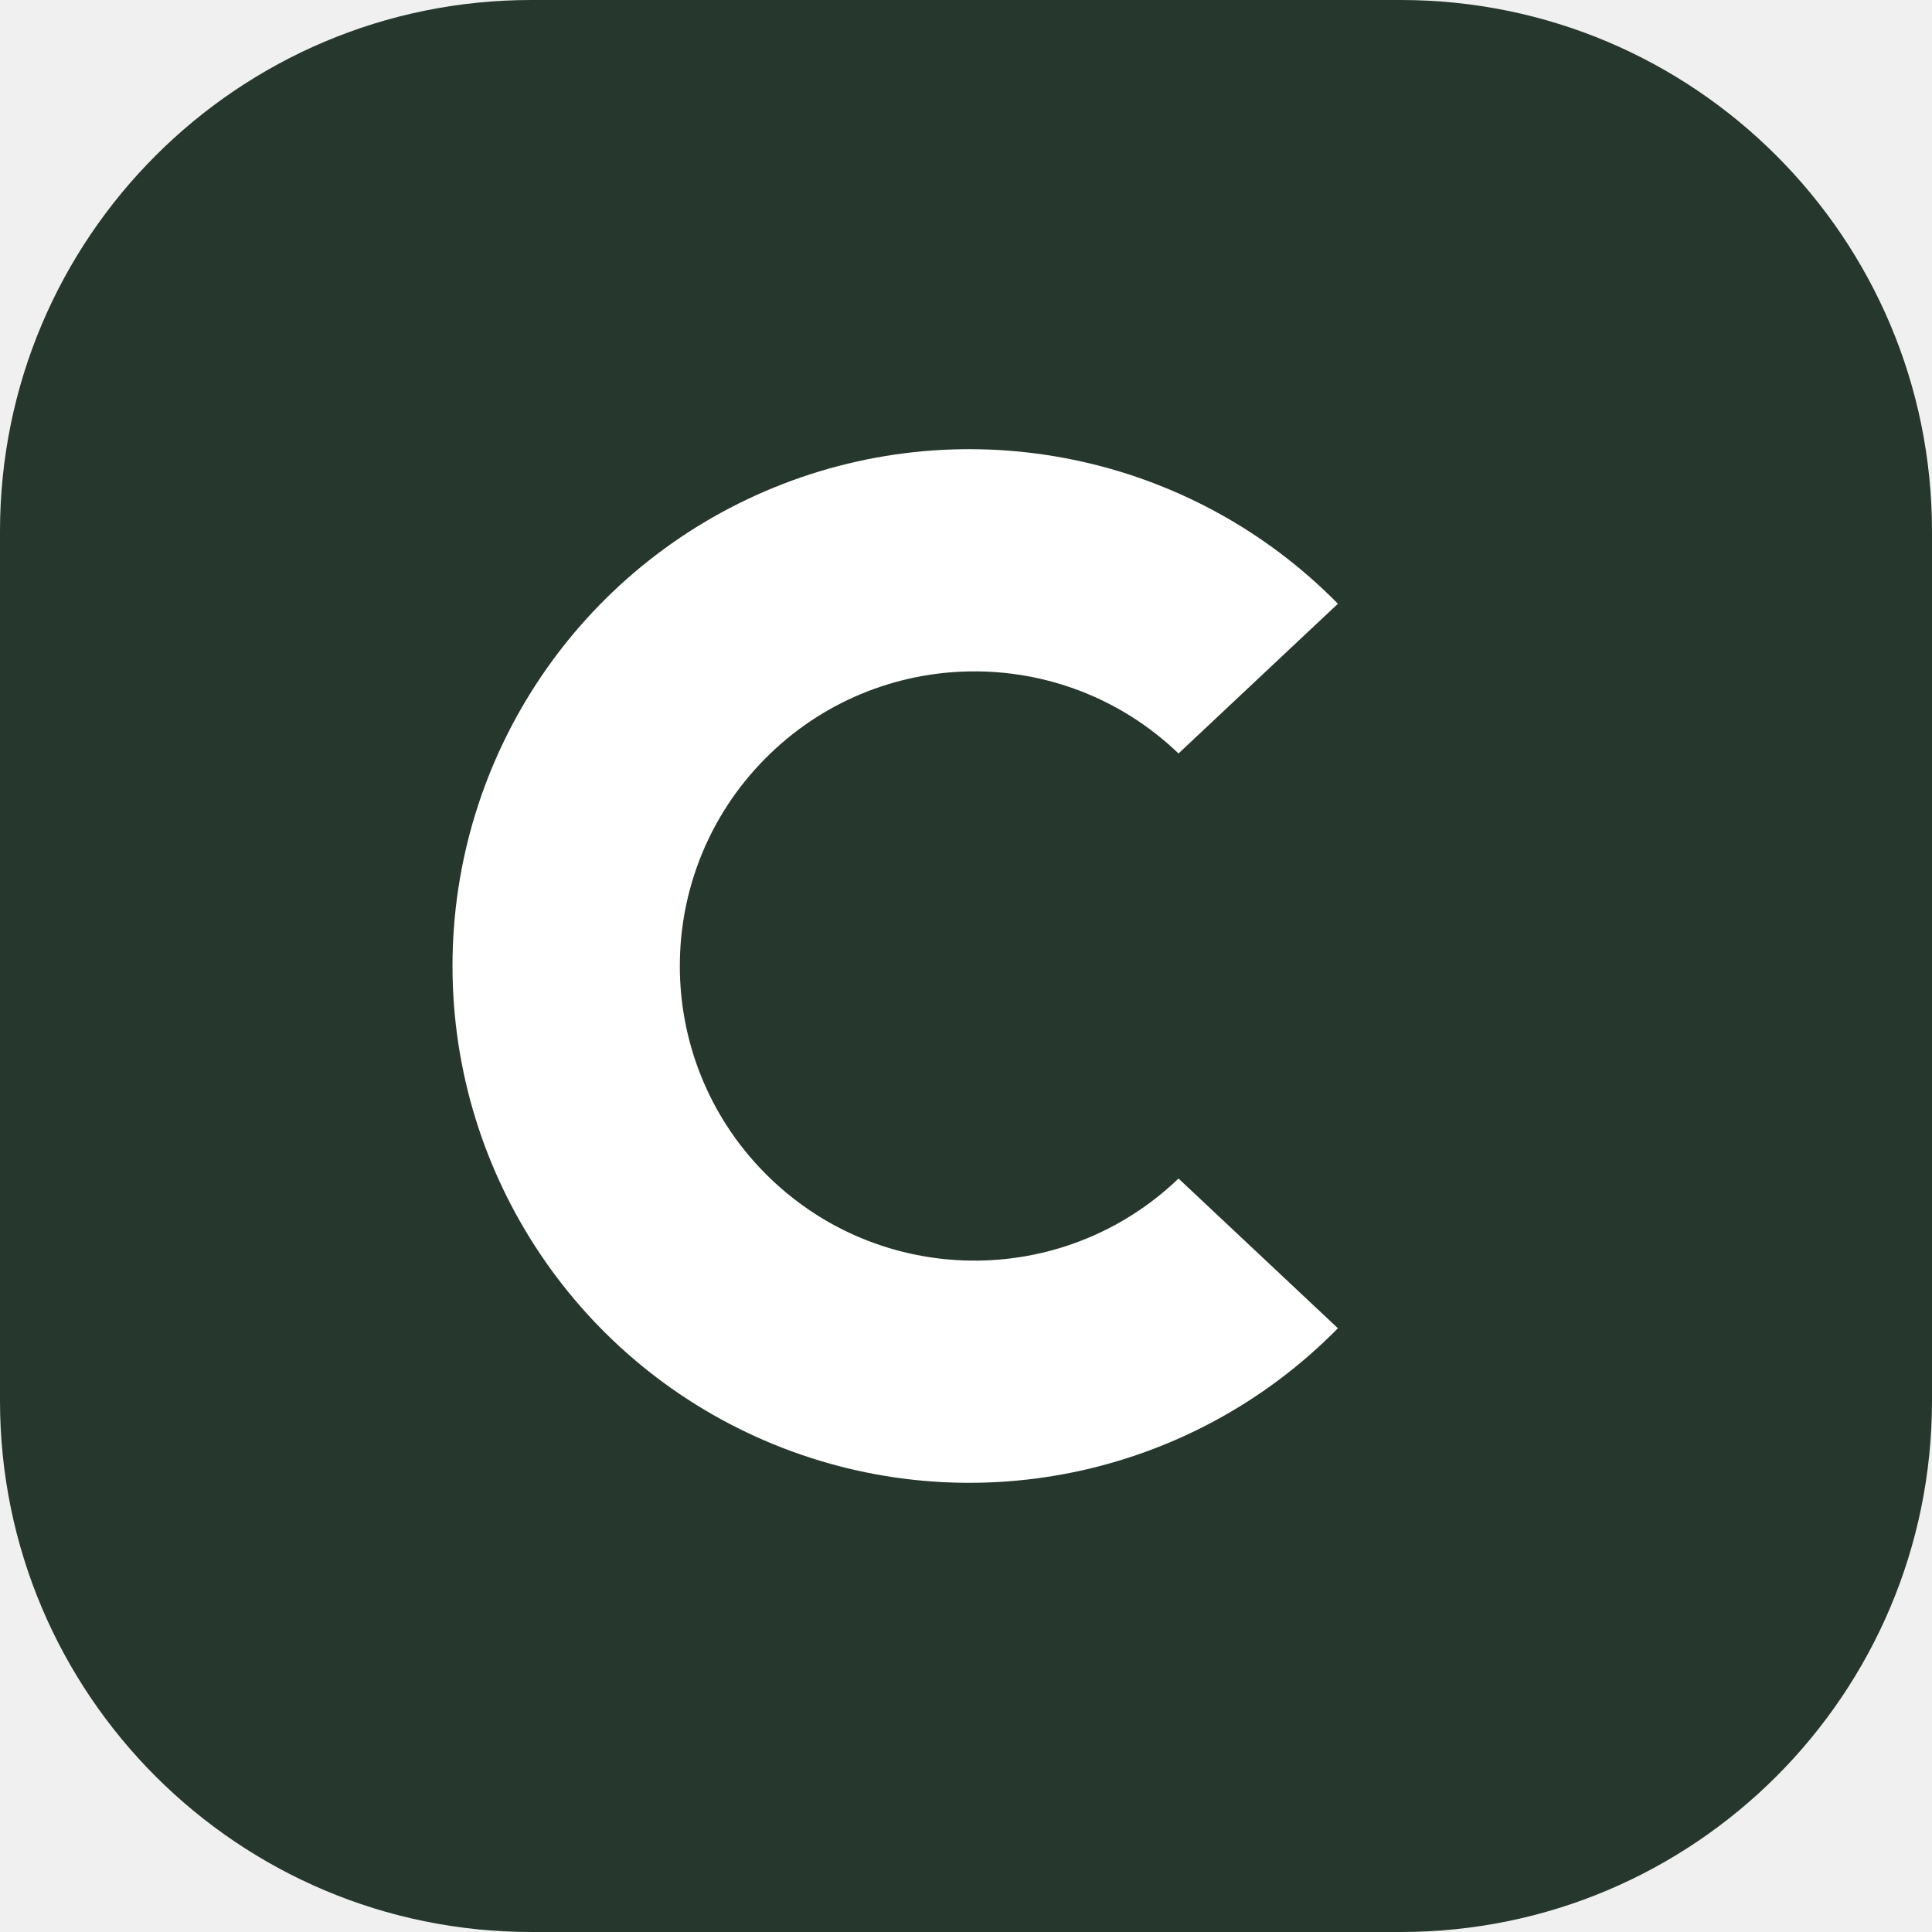
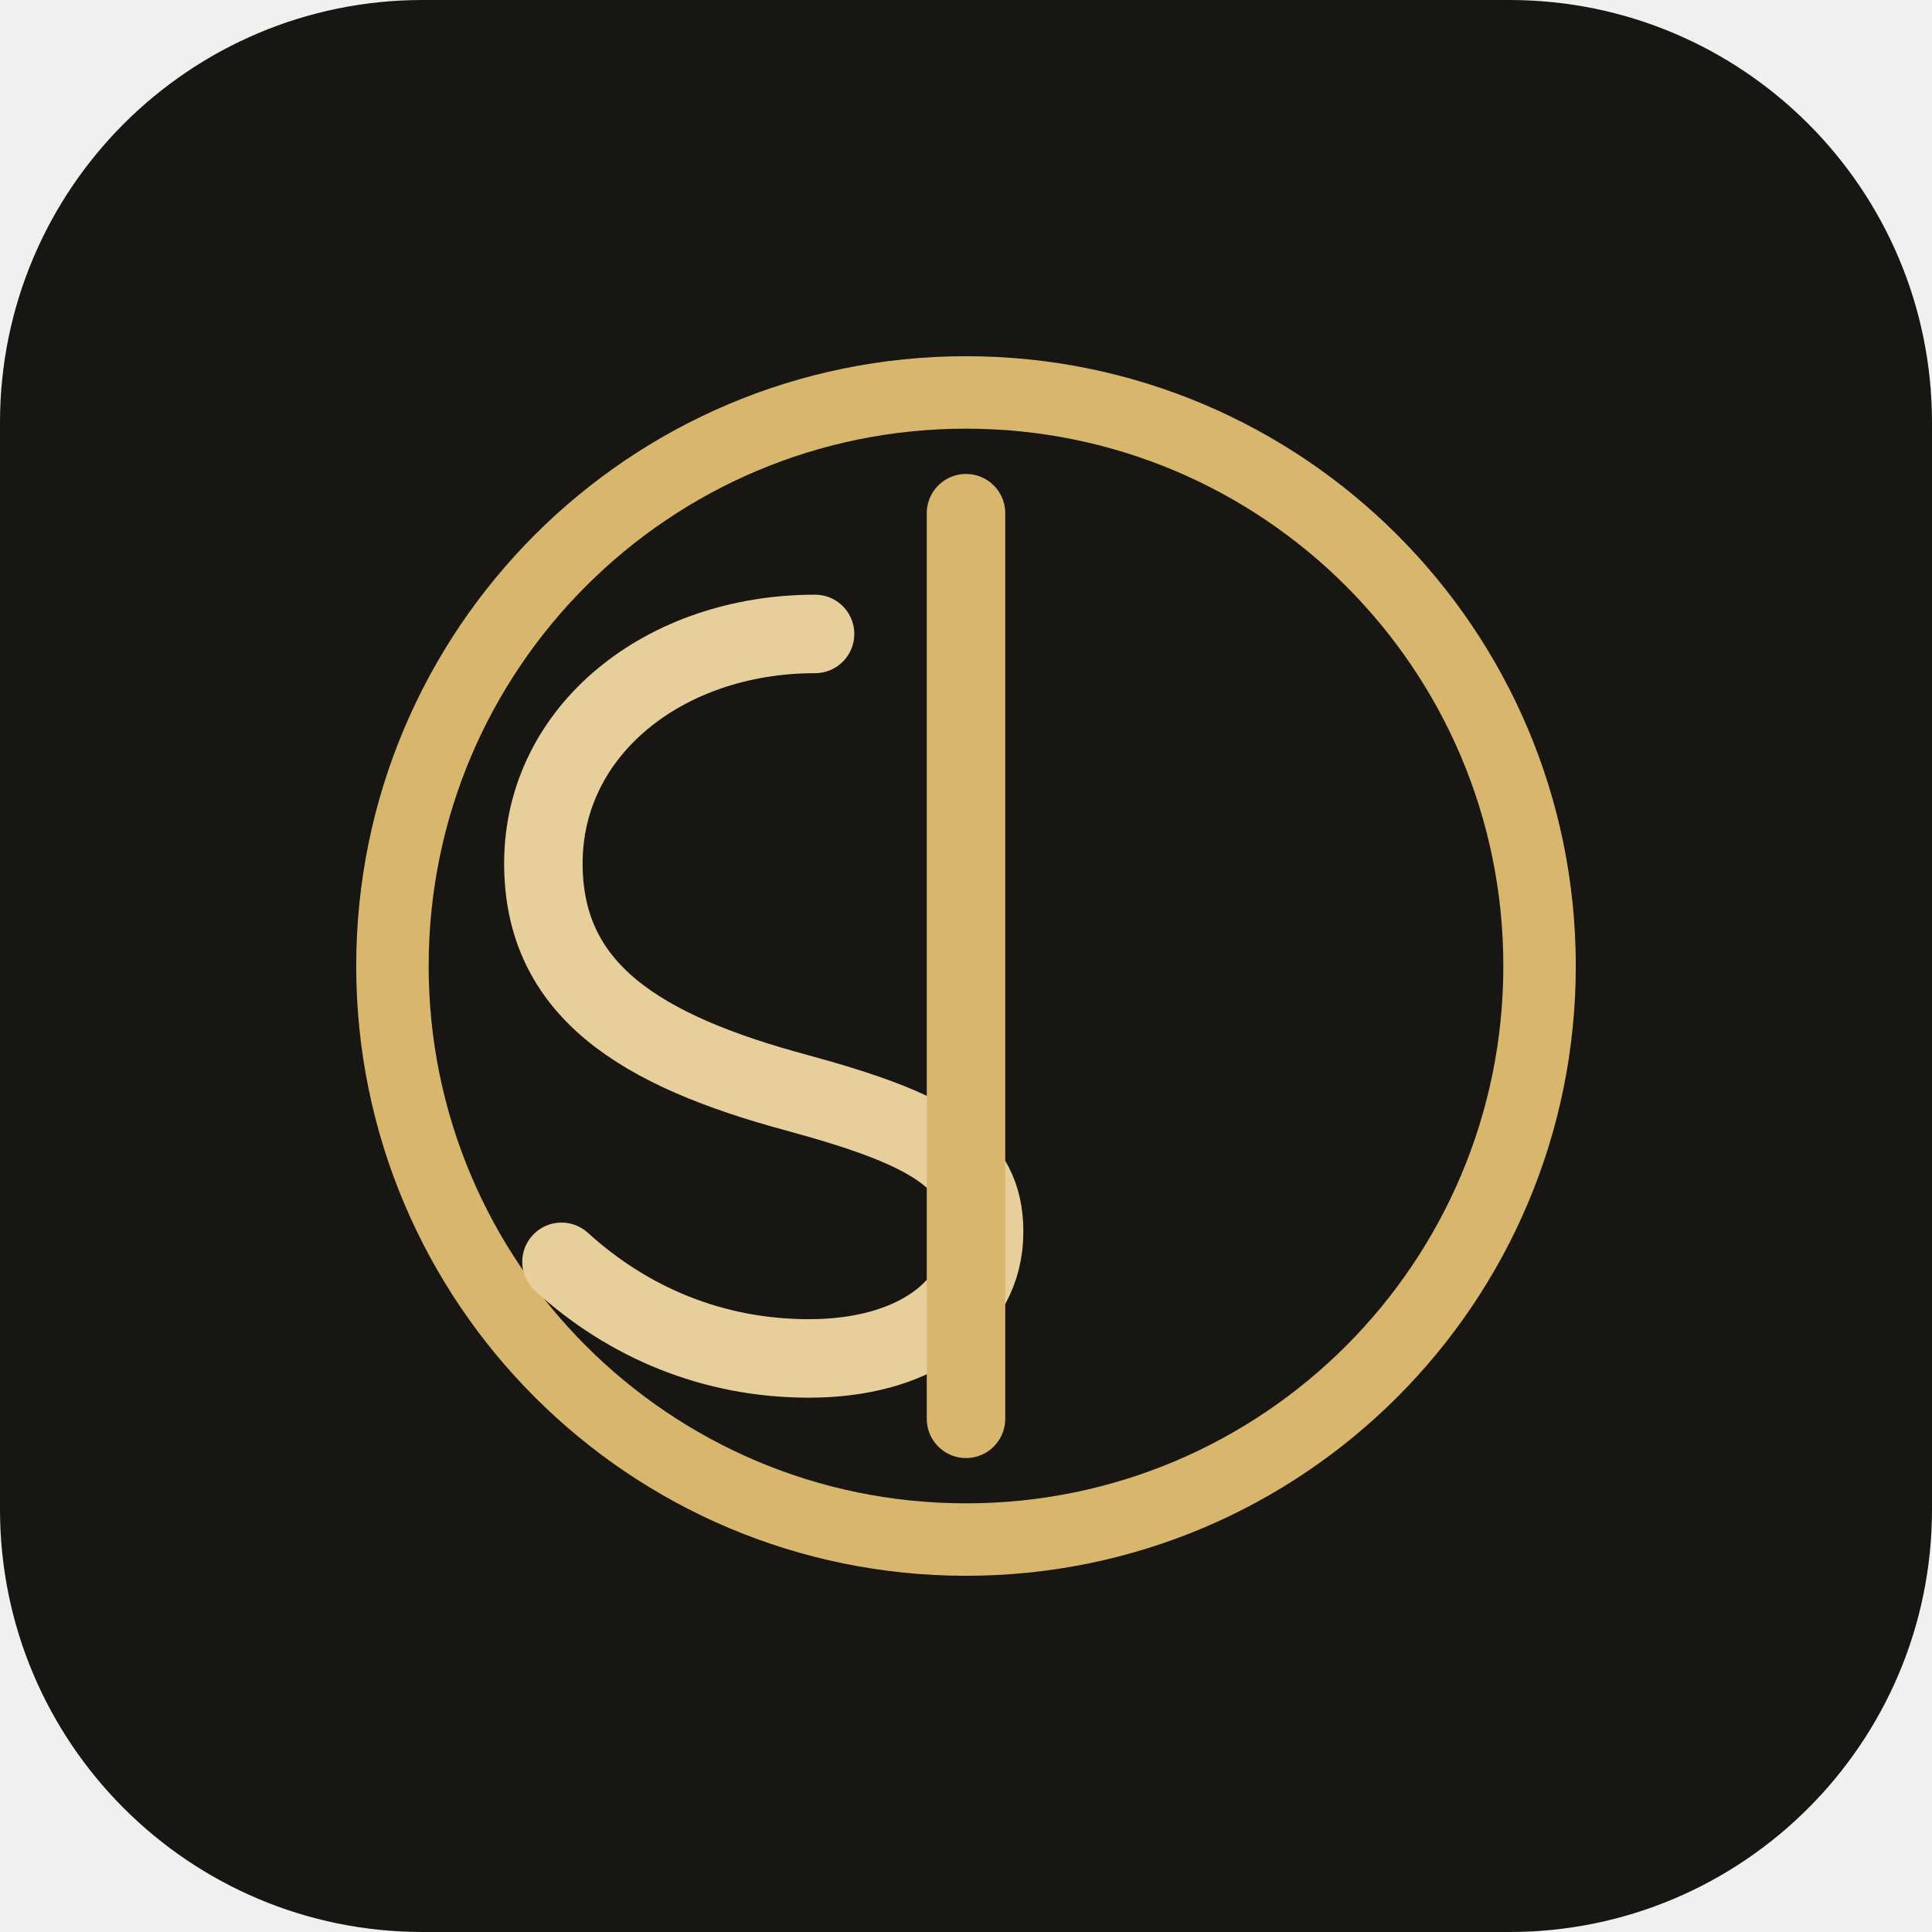
- <svg xmlns="http://www.w3.org/2000/svg" viewBox="0 0 40 40">
-   <rect width="40" height="40" rx="11" fill="#26372e" />
-   <path d="M27.7 12.5a10.7 10.7 0 1 0 0 15l-3.3-3.1a6.1 6.1 0 1 1 0-8.8z" fill="#fff" />
+ <svg xmlns="http://www.w3.org/2000/svg" viewBox="0 0 64 64">
+   <rect width="64" height="64" rx="14" fill="#171613" />
+   <circle cx="32" cy="32" r="19" fill="none" stroke="#d8b66e" stroke-width="2.4" />
+   <path d="M27 21c-5 0-9 3.2-9 7.6 0 4.2 3.2 6.2 8.4 7.6 4.4 1.2 6.2 2.2 6.2 4.6 0 2.6-2.4 4.2-5.8 4.2-3.2 0-6-1.2-8.2-3.2" fill="none" stroke="#e6cf9a" stroke-width="2.6" stroke-linecap="round" />
+   <path d="M32 17v30" stroke="#d8b66e" stroke-width="2.6" stroke-linecap="round" />
</svg>
